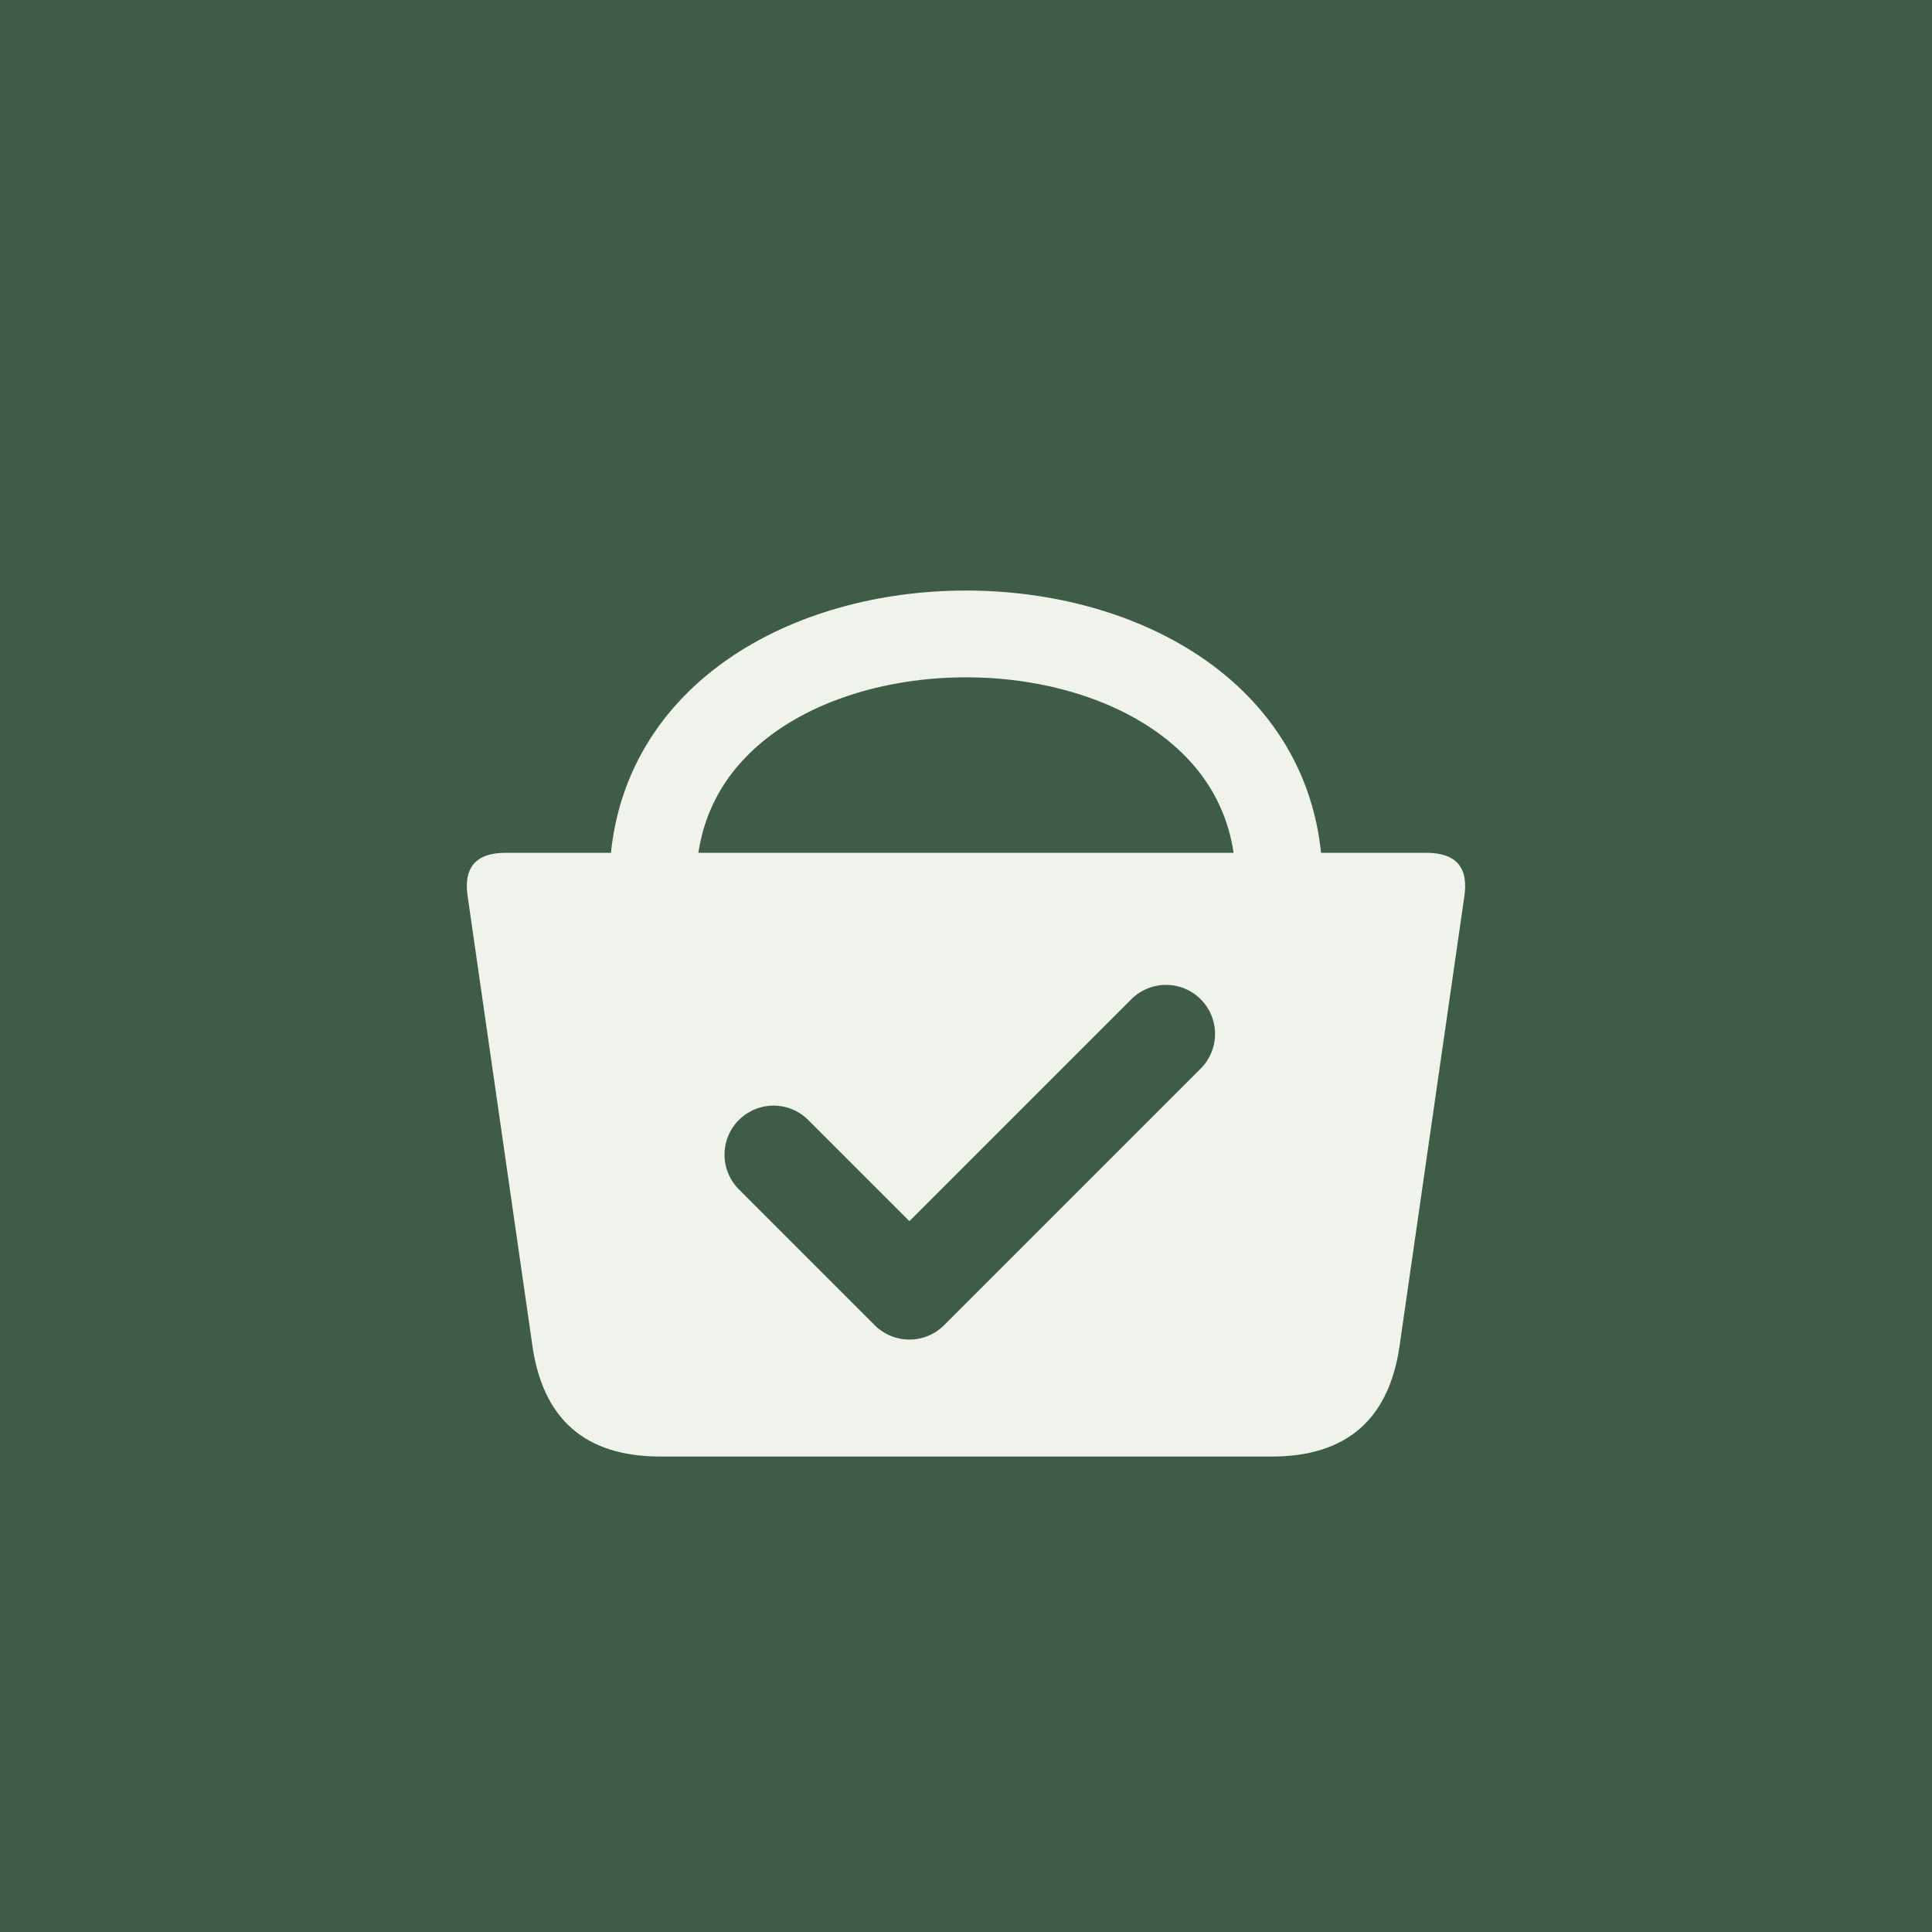
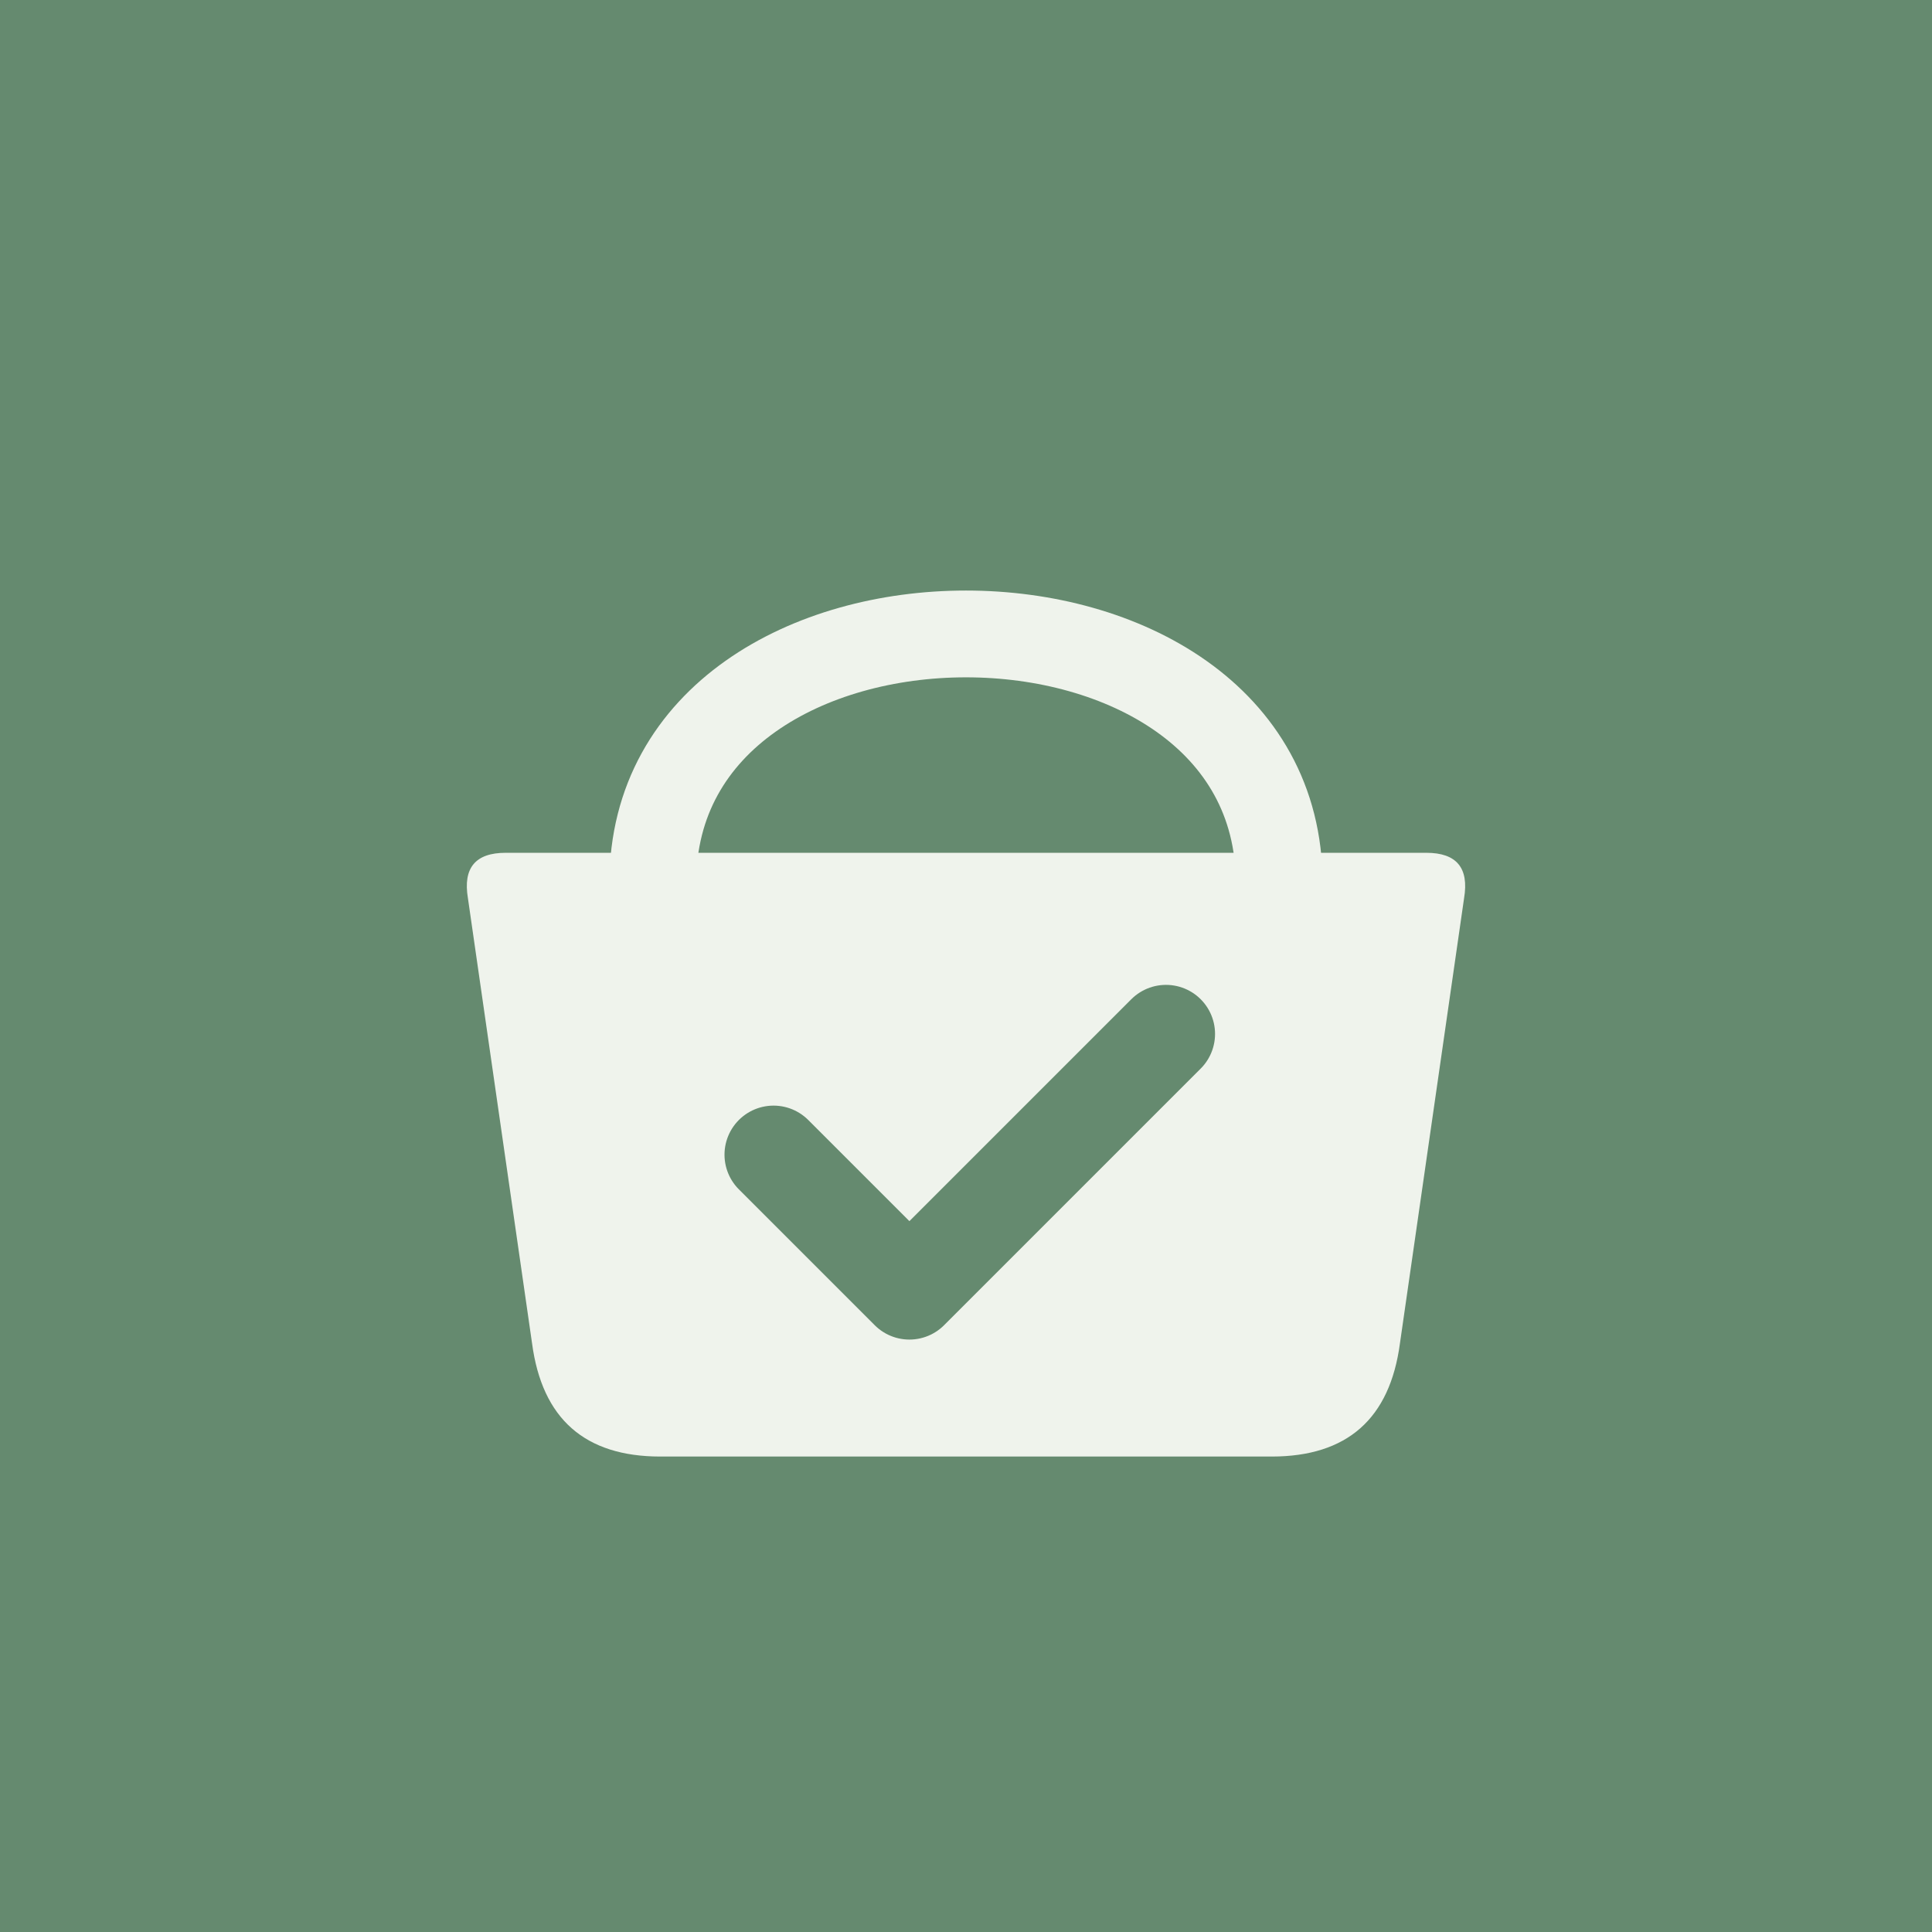
<svg xmlns="http://www.w3.org/2000/svg" viewBox="0 0 1024 1024" width="1024" height="1024">
-   <rect width="1024" height="1024" fill="#3E5C46" />
+   <rect width="1024" height="1024" fill="#658A6F" />
  <g transform="translate(0.0 0.0) scale(1.0)">
    <path d="M346 468 C346 292 678 292 678 468" fill="none" stroke="#EFF3EC" stroke-width="46" stroke-linecap="round" />
    <path d="M268 452 H756 Q780 452 776 476 L742 712 Q734 772 674 772 H350 Q290 772 282 712 L248 476 Q244 452 268 452 Z" fill="#EFF3EC" />
-     <path d="M410 612 L482 684 L618 548" fill="none" stroke="#3E5C46" stroke-width="52" stroke-linecap="round" stroke-linejoin="round" />
+     <path d="M410 612 L482 684 L618 548" fill="none" stroke="#658A6F" stroke-width="52" stroke-linecap="round" stroke-linejoin="round" />
  </g>
</svg>
